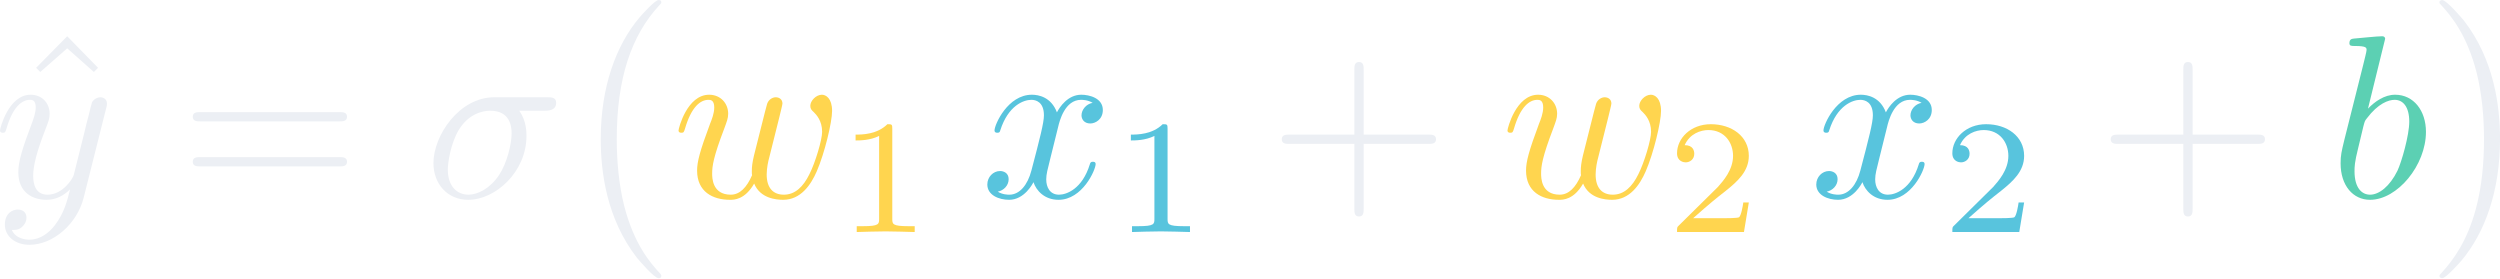
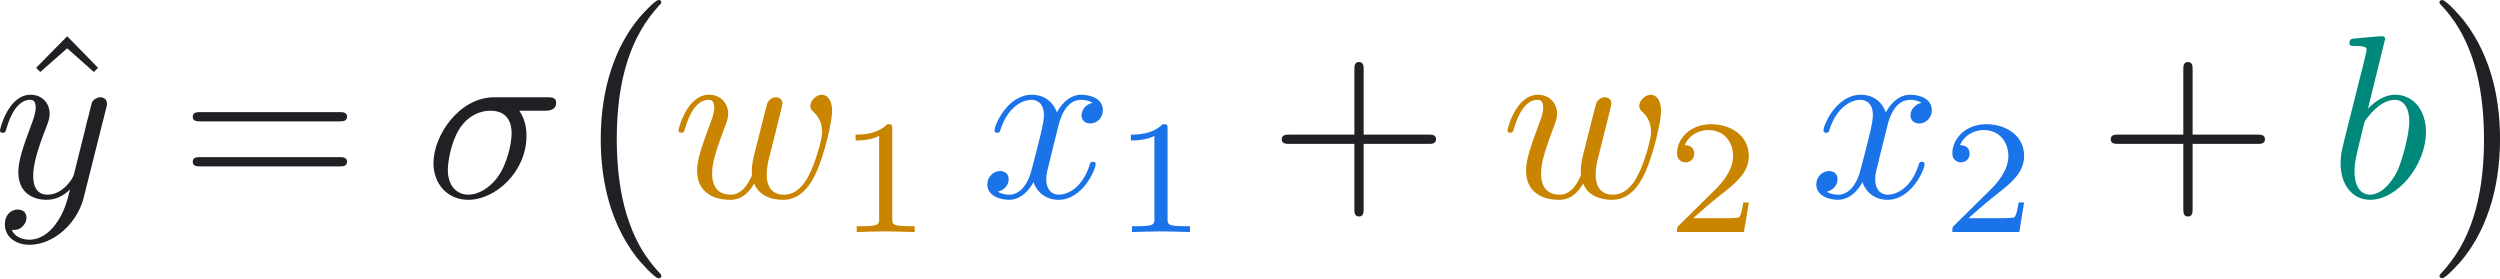
<svg xmlns="http://www.w3.org/2000/svg" xmlns:xlink="http://www.w3.org/1999/xlink" version="1.1" width="429.5" height="47.8" viewBox="-70.715 -71.004 107.371 11.945">
  <defs>
    <path id="g0-27" d="M5.161-3.716C5.29-3.716 5.649-3.716 5.649-4.055C5.649-4.294 5.44-4.294 5.26-4.294H2.989C1.484-4.294 .379-2.65 .379-1.465C.379-.588 .966 .11 1.873 .11C3.049 .11 4.374-1.096 4.374-2.63C4.374-2.8 4.374-3.278 4.065-3.716H5.161ZM1.883-.11C1.395-.11 .996-.468 .996-1.186C.996-1.484 1.116-2.301 1.465-2.889C1.883-3.577 2.481-3.716 2.819-3.716C3.656-3.716 3.736-3.059 3.736-2.75C3.736-2.281 3.537-1.465 3.198-.956C2.809-.369 2.271-.11 1.883-.11Z" />
    <path id="g0-98" d="M2.381-6.804C2.381-6.814 2.381-6.914 2.252-6.914C2.022-6.914 1.295-6.834 1.036-6.814C.956-6.804 .847-6.795 .847-6.615C.847-6.496 .936-6.496 1.086-6.496C1.564-6.496 1.584-6.426 1.584-6.326C1.584-6.257 1.494-5.918 1.445-5.709L.628-2.461C.508-1.963 .468-1.803 .468-1.455C.468-.508 .996 .11 1.733 .11C2.909 .11 4.134-1.375 4.134-2.809C4.134-3.716 3.606-4.403 2.809-4.403C2.351-4.403 1.943-4.115 1.644-3.806L2.381-6.804ZM1.445-3.039C1.504-3.258 1.504-3.278 1.594-3.387C2.082-4.035 2.531-4.184 2.79-4.184C3.148-4.184 3.417-3.885 3.417-3.248C3.417-2.66 3.088-1.514 2.909-1.136C2.58-.468 2.122-.11 1.733-.11C1.395-.11 1.066-.379 1.066-1.116C1.066-1.305 1.066-1.494 1.225-2.122L1.445-3.039Z" />
    <path id="g0-119" d="M4.603-3.377C4.653-3.597 4.752-3.965 4.752-4.025C4.752-4.204 4.613-4.294 4.463-4.294C4.344-4.294 4.164-4.214 4.095-4.015C4.065-3.945 3.597-2.042 3.527-1.783C3.457-1.484 3.437-1.305 3.437-1.126C3.437-1.016 3.437-.996 3.447-.946C3.218-.418 2.919-.11 2.531-.11C1.733-.11 1.733-.847 1.733-1.016C1.733-1.335 1.783-1.724 2.252-2.949C2.361-3.248 2.421-3.387 2.421-3.587C2.421-4.035 2.092-4.403 1.604-4.403C.658-4.403 .289-2.959 .289-2.869C.289-2.77 .389-2.77 .408-2.77C.508-2.77 .518-2.79 .568-2.949C.837-3.875 1.225-4.184 1.574-4.184C1.664-4.184 1.823-4.174 1.823-3.856C1.823-3.606 1.714-3.328 1.644-3.158C1.205-1.983 1.086-1.524 1.086-1.146C1.086-.239 1.753 .11 2.501 .11C2.67 .11 3.138 .11 3.537-.588C3.796 .05 4.483 .11 4.782 .11C5.529 .11 5.968-.518 6.227-1.116C6.565-1.893 6.884-3.228 6.884-3.706C6.884-4.254 6.615-4.403 6.446-4.403C6.197-4.403 5.948-4.144 5.948-3.925C5.948-3.796 6.007-3.736 6.097-3.656C6.207-3.547 6.456-3.288 6.456-2.809C6.456-2.471 6.167-1.494 5.908-.986C5.649-.458 5.3-.11 4.812-.11C4.344-.11 4.075-.408 4.075-.976C4.075-1.255 4.144-1.564 4.184-1.704L4.603-3.377Z" />
    <path id="g0-120" d="M3.328-3.009C3.387-3.268 3.616-4.184 4.314-4.184C4.364-4.184 4.603-4.184 4.812-4.055C4.533-4.005 4.334-3.756 4.334-3.517C4.334-3.357 4.443-3.168 4.712-3.168C4.932-3.168 5.25-3.347 5.25-3.746C5.25-4.264 4.663-4.403 4.324-4.403C3.746-4.403 3.397-3.875 3.278-3.646C3.029-4.304 2.491-4.403 2.202-4.403C1.166-4.403 .598-3.118 .598-2.869C.598-2.77 .697-2.77 .717-2.77C.797-2.77 .827-2.79 .847-2.879C1.186-3.935 1.843-4.184 2.182-4.184C2.371-4.184 2.72-4.095 2.72-3.517C2.72-3.208 2.55-2.54 2.182-1.146C2.022-.528 1.674-.11 1.235-.11C1.176-.11 .946-.11 .737-.239C.986-.289 1.205-.498 1.205-.777C1.205-1.046 .986-1.126 .837-1.126C.538-1.126 .289-.867 .289-.548C.289-.09 .787 .11 1.225 .11C1.883 .11 2.242-.588 2.271-.648C2.391-.279 2.75 .11 3.347 .11C4.374 .11 4.941-1.176 4.941-1.425C4.941-1.524 4.852-1.524 4.822-1.524C4.732-1.524 4.712-1.484 4.692-1.415C4.364-.349 3.686-.11 3.367-.11C2.979-.11 2.819-.428 2.819-.767C2.819-.986 2.879-1.205 2.989-1.644L3.328-3.009Z" />
    <path id="g0-121" d="M4.842-3.796C4.882-3.935 4.882-3.955 4.882-4.025C4.882-4.204 4.742-4.294 4.593-4.294C4.493-4.294 4.334-4.234 4.244-4.085C4.224-4.035 4.144-3.726 4.105-3.547C4.035-3.288 3.965-3.019 3.905-2.75L3.457-.956C3.417-.807 2.989-.11 2.331-.11C1.823-.11 1.714-.548 1.714-.917C1.714-1.375 1.883-1.993 2.222-2.869C2.381-3.278 2.421-3.387 2.421-3.587C2.421-4.035 2.102-4.403 1.604-4.403C.658-4.403 .289-2.959 .289-2.869C.289-2.77 .389-2.77 .408-2.77C.508-2.77 .518-2.79 .568-2.949C.837-3.885 1.235-4.184 1.574-4.184C1.654-4.184 1.823-4.184 1.823-3.866C1.823-3.616 1.724-3.357 1.654-3.168C1.255-2.112 1.076-1.544 1.076-1.076C1.076-.189 1.704 .11 2.291 .11C2.68 .11 3.019-.06 3.298-.339C3.168 .179 3.049 .667 2.65 1.196C2.391 1.534 2.012 1.823 1.554 1.823C1.415 1.823 .966 1.793 .797 1.405C.956 1.405 1.086 1.405 1.225 1.285C1.325 1.196 1.425 1.066 1.425 .877C1.425 .568 1.156 .528 1.056 .528C.827 .528 .498 .687 .498 1.176C.498 1.674 .936 2.042 1.554 2.042C2.58 2.042 3.606 1.136 3.885 .01L4.842-3.796Z" />
    <path id="g1-43" d="M4.075-2.291H6.854C6.994-2.291 7.183-2.291 7.183-2.491S6.994-2.69 6.854-2.69H4.075V-5.479C4.075-5.619 4.075-5.808 3.875-5.808S3.676-5.619 3.676-5.479V-2.69H.887C.747-2.69 .558-2.69 .558-2.491S.747-2.291 .887-2.291H3.676V.498C3.676 .638 3.676 .827 3.875 .827S4.075 .638 4.075 .498V-2.291Z" />
    <path id="g1-61" d="M6.844-3.258C6.994-3.258 7.183-3.258 7.183-3.457S6.994-3.656 6.854-3.656H.887C.747-3.656 .558-3.656 .558-3.457S.747-3.258 .897-3.258H6.844ZM6.854-1.325C6.994-1.325 7.183-1.325 7.183-1.524S6.994-1.724 6.844-1.724H.897C.747-1.724 .558-1.724 .558-1.524S.747-1.325 .887-1.325H6.854Z" />
    <path id="g1-94" d="M2.491-6.914L1.156-5.559L1.335-5.38L2.491-6.396L3.636-5.38L3.816-5.559L2.491-6.914Z" />
    <path id="g2-49" d="M2.336-4.435C2.336-4.624 2.322-4.631 2.127-4.631C1.681-4.191 1.046-4.184 .76-4.184V-3.933C.928-3.933 1.388-3.933 1.771-4.129V-.572C1.771-.342 1.771-.251 1.074-.251H.809V0C.934-.007 1.792-.028 2.05-.028C2.267-.028 3.145-.007 3.299 0V-.251H3.034C2.336-.251 2.336-.342 2.336-.572V-4.435Z" />
    <path id="g2-50" d="M3.522-1.269H3.285C3.264-1.116 3.194-.704 3.103-.635C3.048-.593 2.511-.593 2.413-.593H1.13C1.862-1.241 2.106-1.437 2.525-1.764C3.041-2.176 3.522-2.608 3.522-3.271C3.522-4.115 2.783-4.631 1.89-4.631C1.025-4.631 .439-4.024 .439-3.382C.439-3.027 .739-2.992 .809-2.992C.976-2.992 1.179-3.11 1.179-3.361C1.179-3.487 1.13-3.731 .767-3.731C.983-4.226 1.458-4.38 1.785-4.38C2.483-4.38 2.845-3.836 2.845-3.271C2.845-2.664 2.413-2.183 2.19-1.932L.509-.272C.439-.209 .439-.195 .439 0H3.313L3.522-1.269Z" />
    <path id="g3-0" d="M4.115 11.447C4.115 11.407 4.095 11.387 4.075 11.357C3.616 10.869 2.939 10.062 2.521 8.438C2.291 7.532 2.202 6.506 2.202 5.579C2.202 2.959 2.829 1.126 4.025-.169C4.115-.259 4.115-.279 4.115-.299C4.115-.399 4.035-.399 3.995-.399C3.846-.399 3.308 .199 3.178 .349C2.162 1.554 1.514 3.347 1.514 5.569C1.514 6.984 1.763 8.986 3.068 10.67C3.168 10.79 3.816 11.547 3.995 11.547C4.035 11.547 4.115 11.547 4.115 11.447Z" />
    <path id="g3-1" d="M3.039 5.579C3.039 4.164 2.79 2.162 1.484 .478C1.385 .359 .737-.399 .558-.399C.508-.399 .438-.379 .438-.299C.438-.259 .458-.229 .498-.199C.976 .319 1.624 1.126 2.032 2.71C2.262 3.616 2.351 4.643 2.351 5.569C2.351 6.575 2.262 7.592 2.002 8.568C1.624 9.963 1.036 10.76 .528 11.318C.438 11.407 .438 11.427 .438 11.447C.438 11.527 .508 11.547 .558 11.547C.707 11.547 1.255 10.939 1.375 10.8C2.391 9.594 3.039 7.801 3.039 5.579Z" />
  </defs>
  <g id="page1">
-     <g fill="#eceff4">
+     <g fill="#202124">
      <use x="-70.32" y="-62.535" xlink:href="#g1-94" />
      <use x="-71.004" y="-62.535" xlink:href="#g0-121" />
      <use x="-62.994" y="-62.535" xlink:href="#g1-61" />
      <use x="-52.478" y="-62.535" xlink:href="#g0-27" />
      <use x="-46.428" y="-70.605" xlink:href="#g3-0" />
    </g>
-     <g fill="#ffd54f">
+     <g fill="#c98400">
      <use x="-41.862" y="-62.535" xlink:href="#g0-119" />
      <use x="-34.729" y="-61.041" xlink:href="#g2-49" />
    </g>
-     <g fill="#58c4dd">
+     <g fill="#1a73e8">
      <use x="-28.6" y="-62.535" xlink:href="#g0-120" />
      <use x="-22.906" y="-61.041" xlink:href="#g2-49" />
    </g>
-     <g fill="#eceff4">
+     <g fill="#202124">
      <use x="-16.223" y="-62.535" xlink:href="#g1-43" />
    </g>
-     <g fill="#ffd54f">
+     <g fill="#c98400">
      <use x="-6.26" y="-62.535" xlink:href="#g0-119" />
      <use x=".872" y="-61.041" xlink:href="#g2-50" />
    </g>
-     <g fill="#58c4dd">
+     <g fill="#1a73e8">
      <use x="7.002" y="-62.535" xlink:href="#g0-120" />
      <use x="12.696" y="-61.041" xlink:href="#g2-50" />
    </g>
-     <g fill="#eceff4">
+     <g fill="#202124">
      <use x="19.379" y="-62.535" xlink:href="#g1-43" />
    </g>
-     <g fill="#5cd0b3">
+     <g fill="#00897b">
      <use x="29.342" y="-62.535" xlink:href="#g0-98" />
    </g>
-     <g fill="#eceff4">
+     <g fill="#202124">
      <use x="33.618" y="-70.605" xlink:href="#g3-1" />
    </g>
  </g>
</svg>
